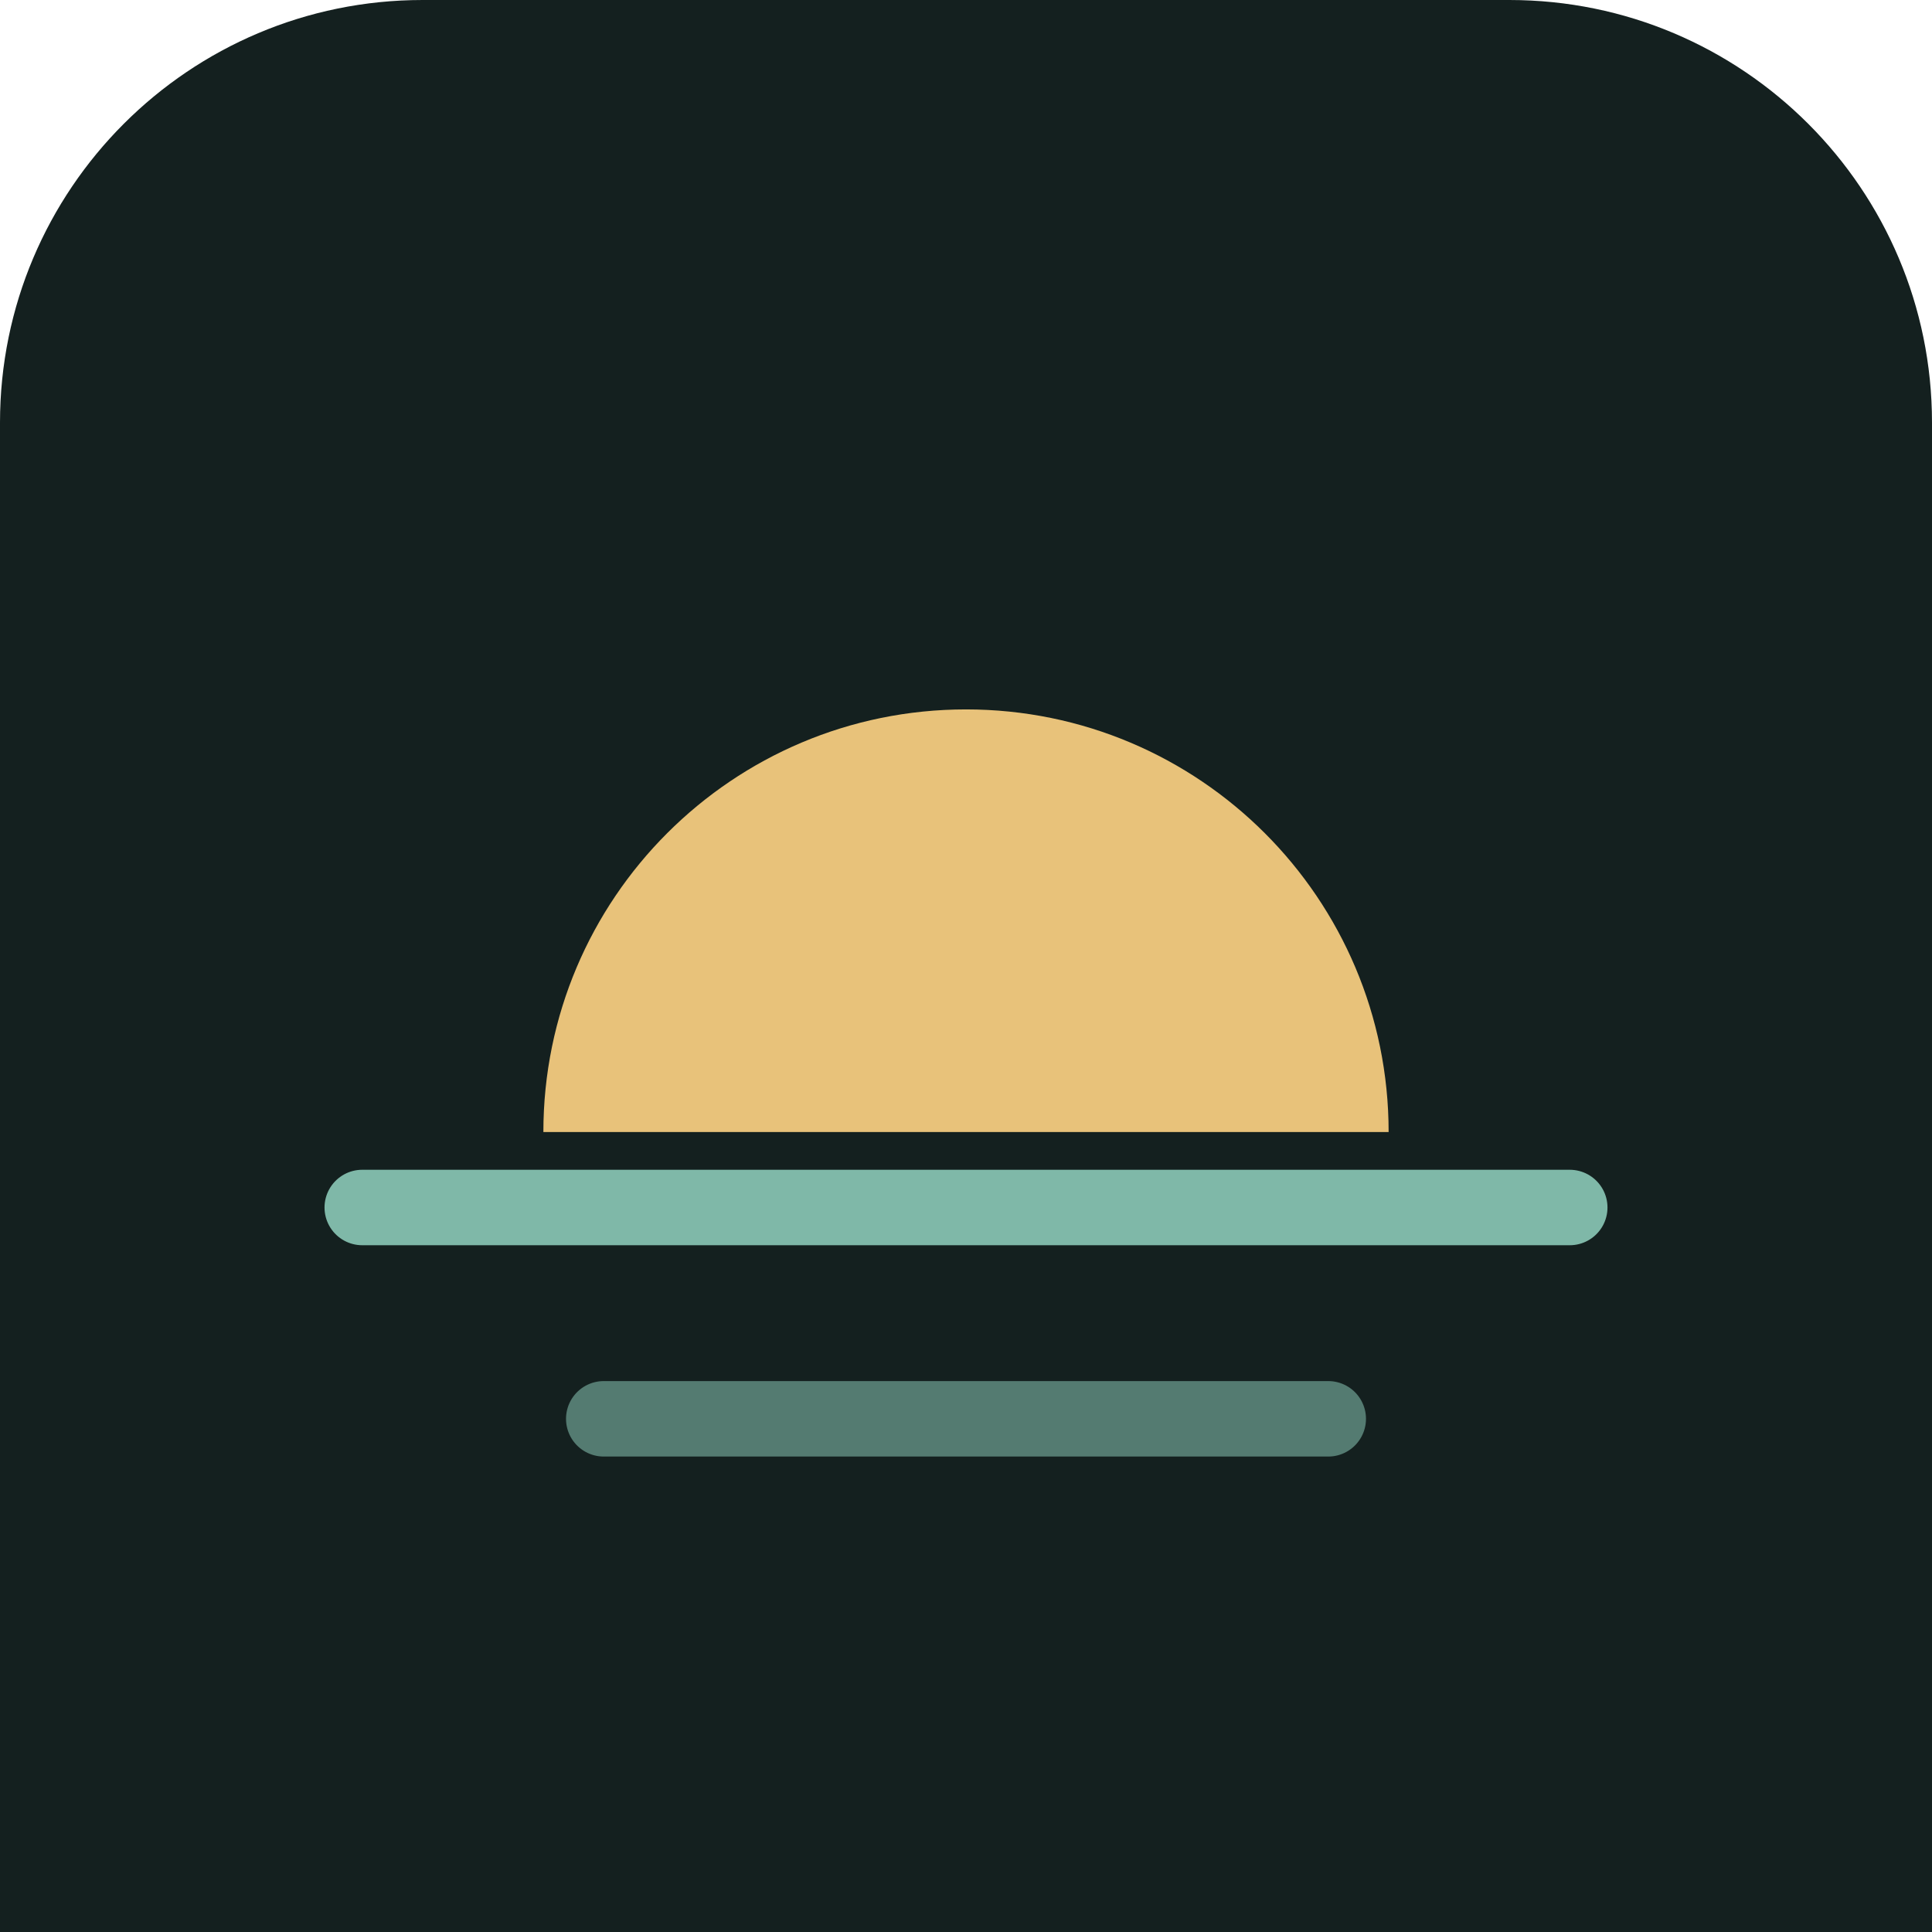
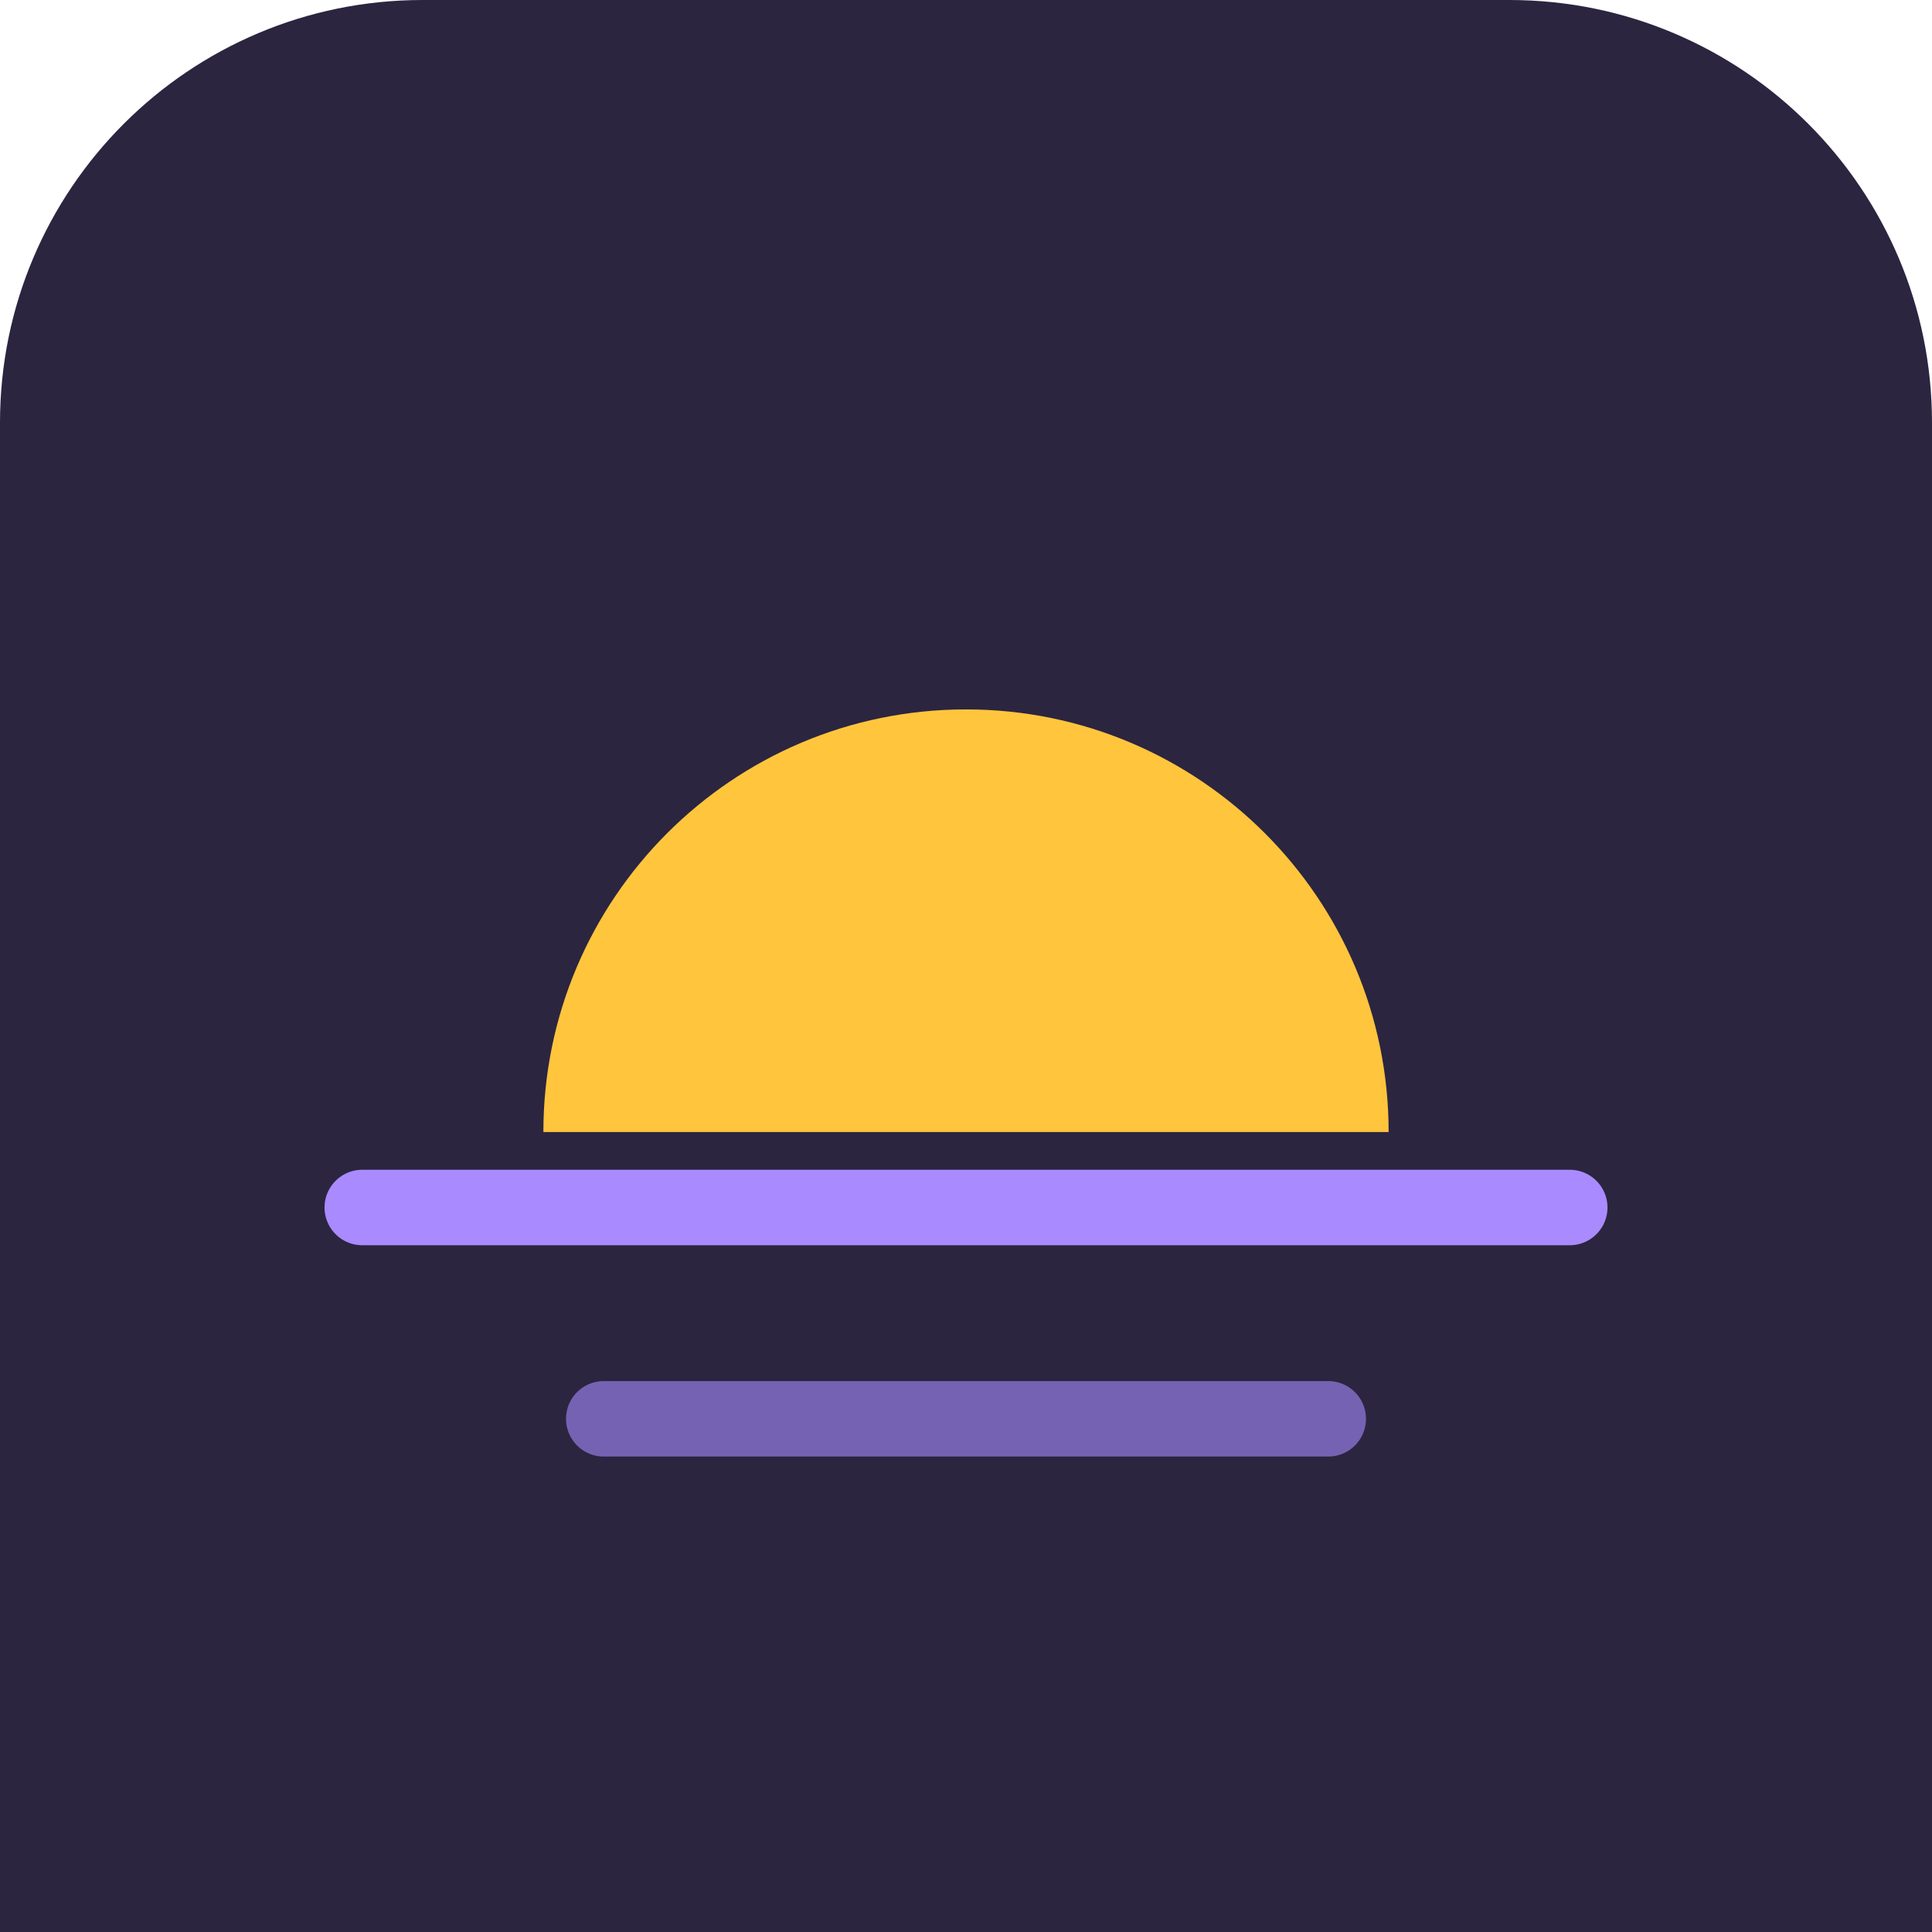
<svg xmlns="http://www.w3.org/2000/svg" viewBox="0 0 512 512">
-   <rect width="512" height="512" rx="112" fill="#14201f" />
-   <circle cx="256" cy="300" r="112" fill="#e8c27a" />
-   <rect x="0" y="300" width="512" height="212" rx="0" fill="#14201f" />
-   <path d="M96 320h320" stroke="#7fb8a8" stroke-width="20" stroke-linecap="round" />
-   <path d="M160 376h192" stroke="#7fb8a8" stroke-width="20" stroke-linecap="round" opacity=".6" />
+   <rect width="512" height="512" rx="112" fill="#2b2540" />
+   <circle cx="256" cy="300" r="112" fill="#ffc53d" />
+   <rect x="0" y="300" width="512" height="212" rx="0" fill="#2b2540" />
+   <path d="M96 320h320" stroke="#a98bff" stroke-width="20" stroke-linecap="round" />
+   <path d="M160 376h192" stroke="#a98bff" stroke-width="20" stroke-linecap="round" opacity=".6" />
</svg>
